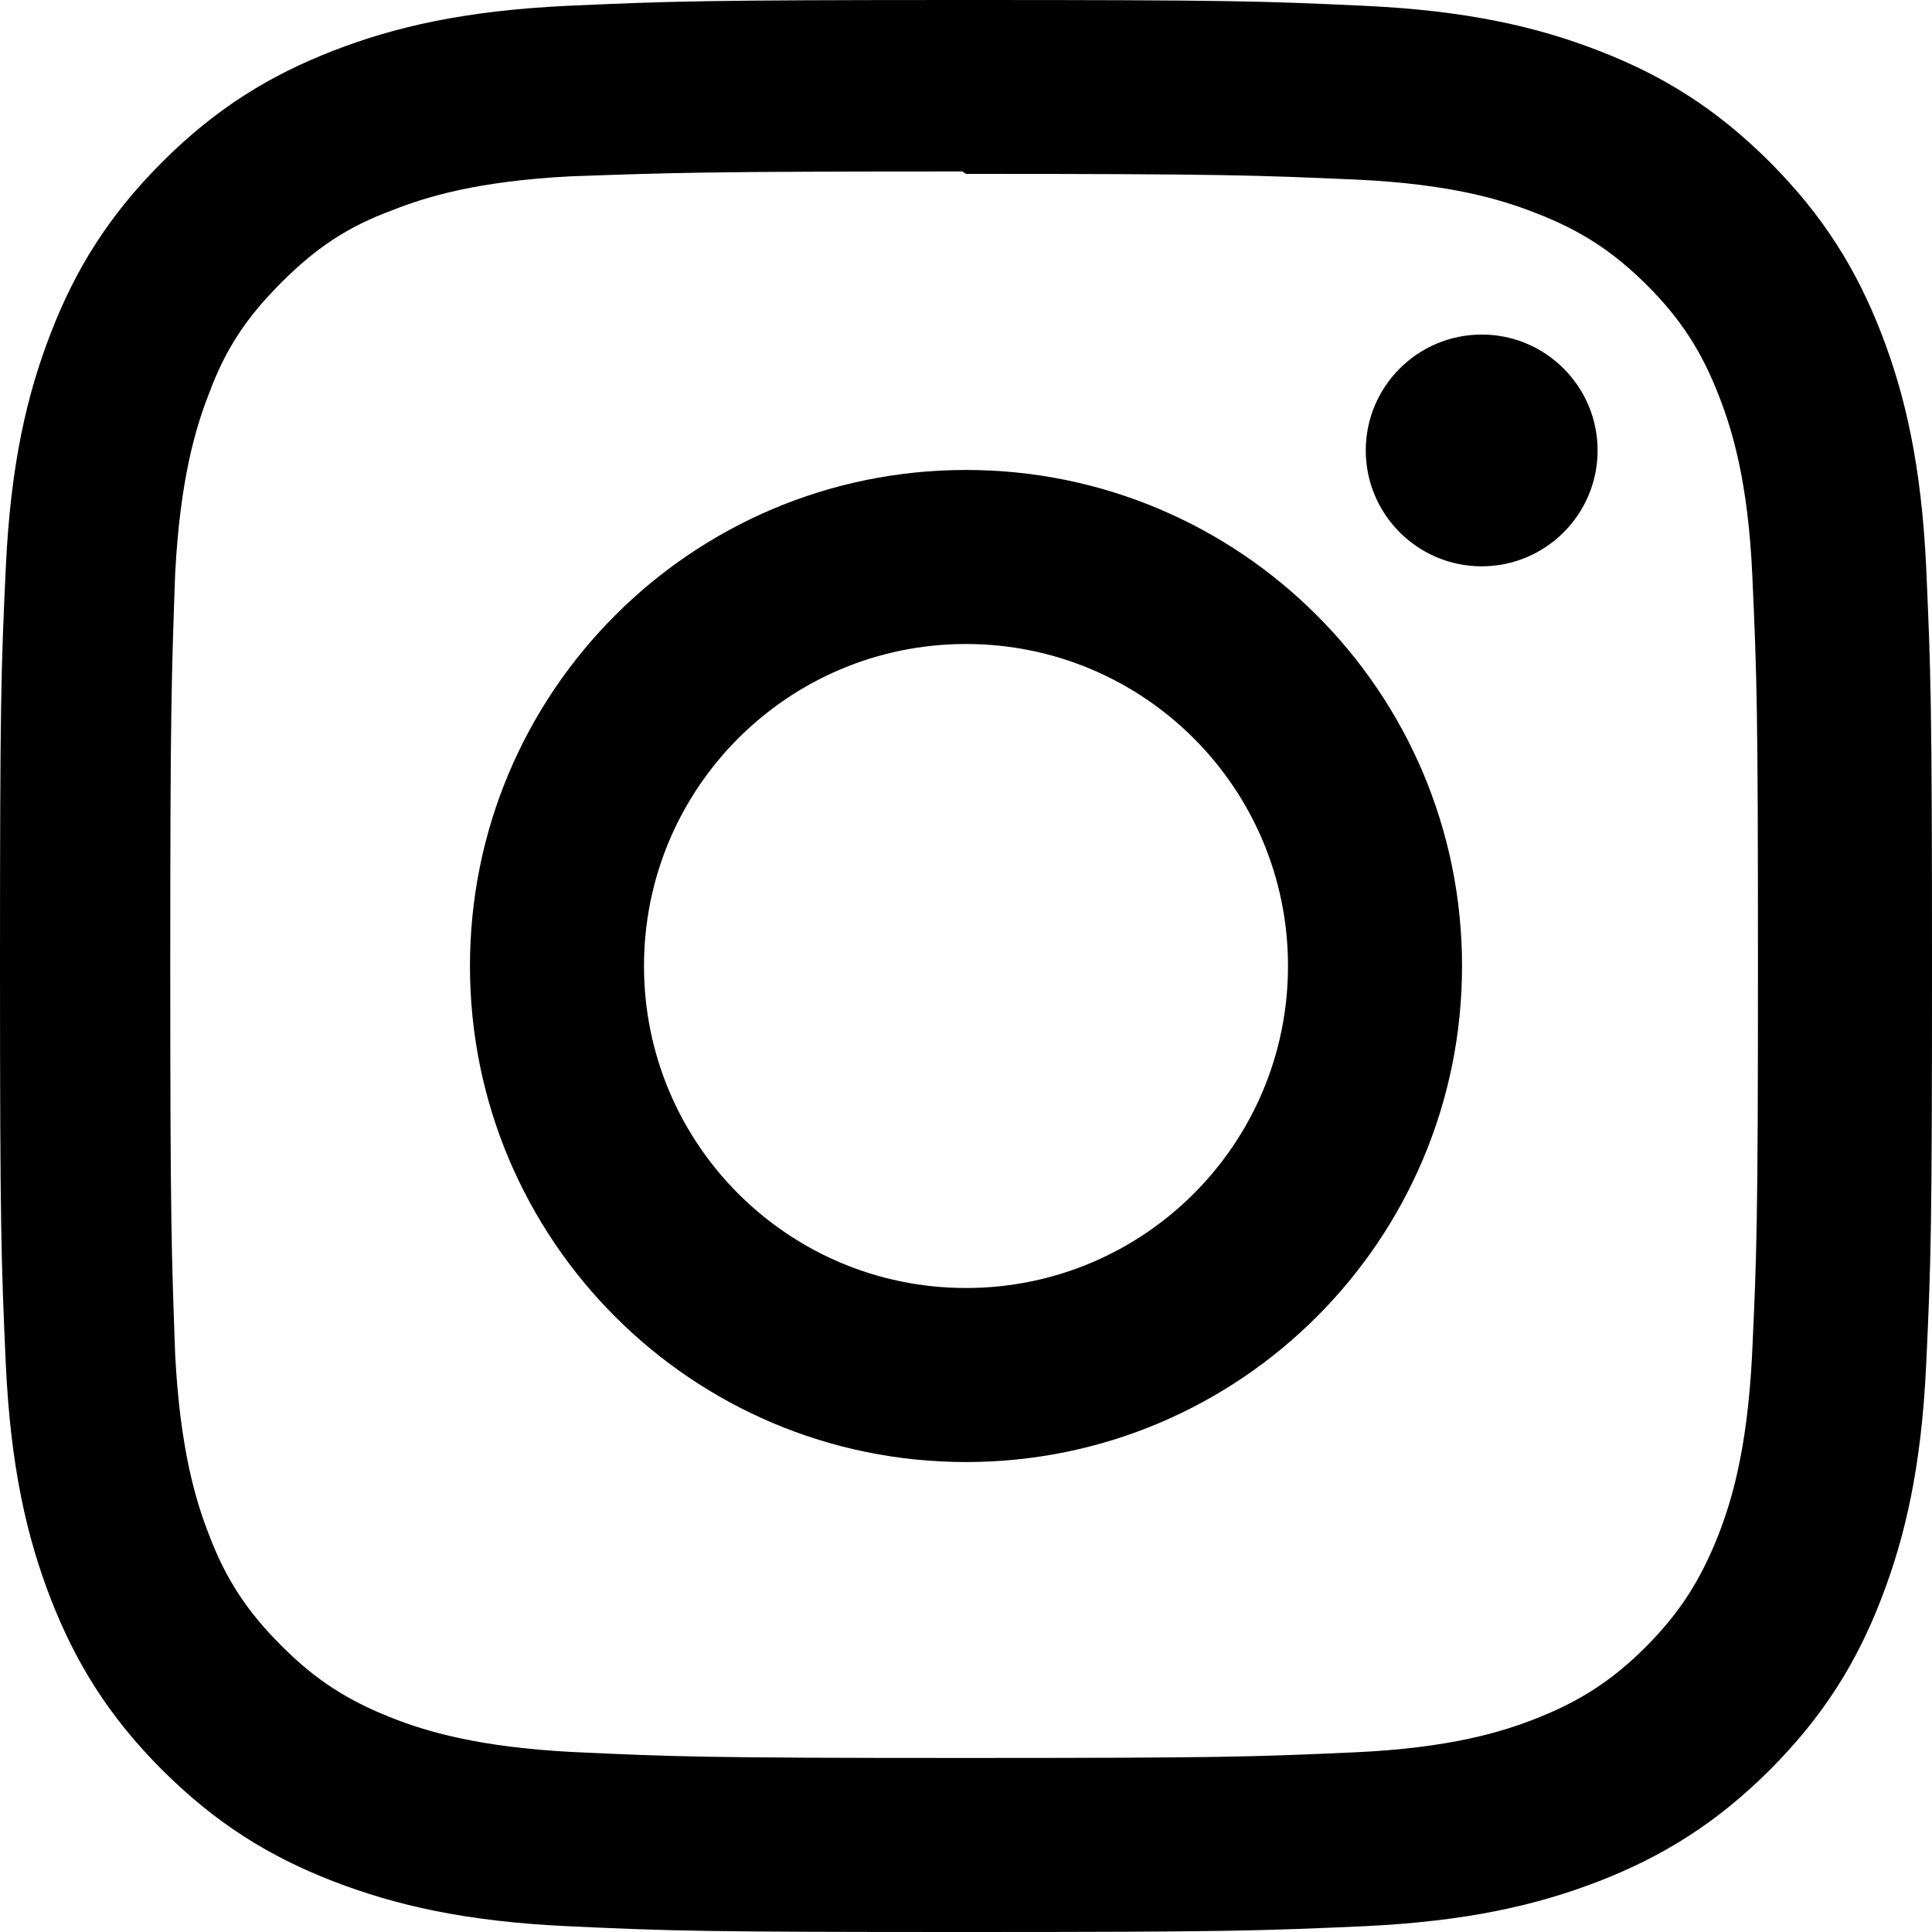
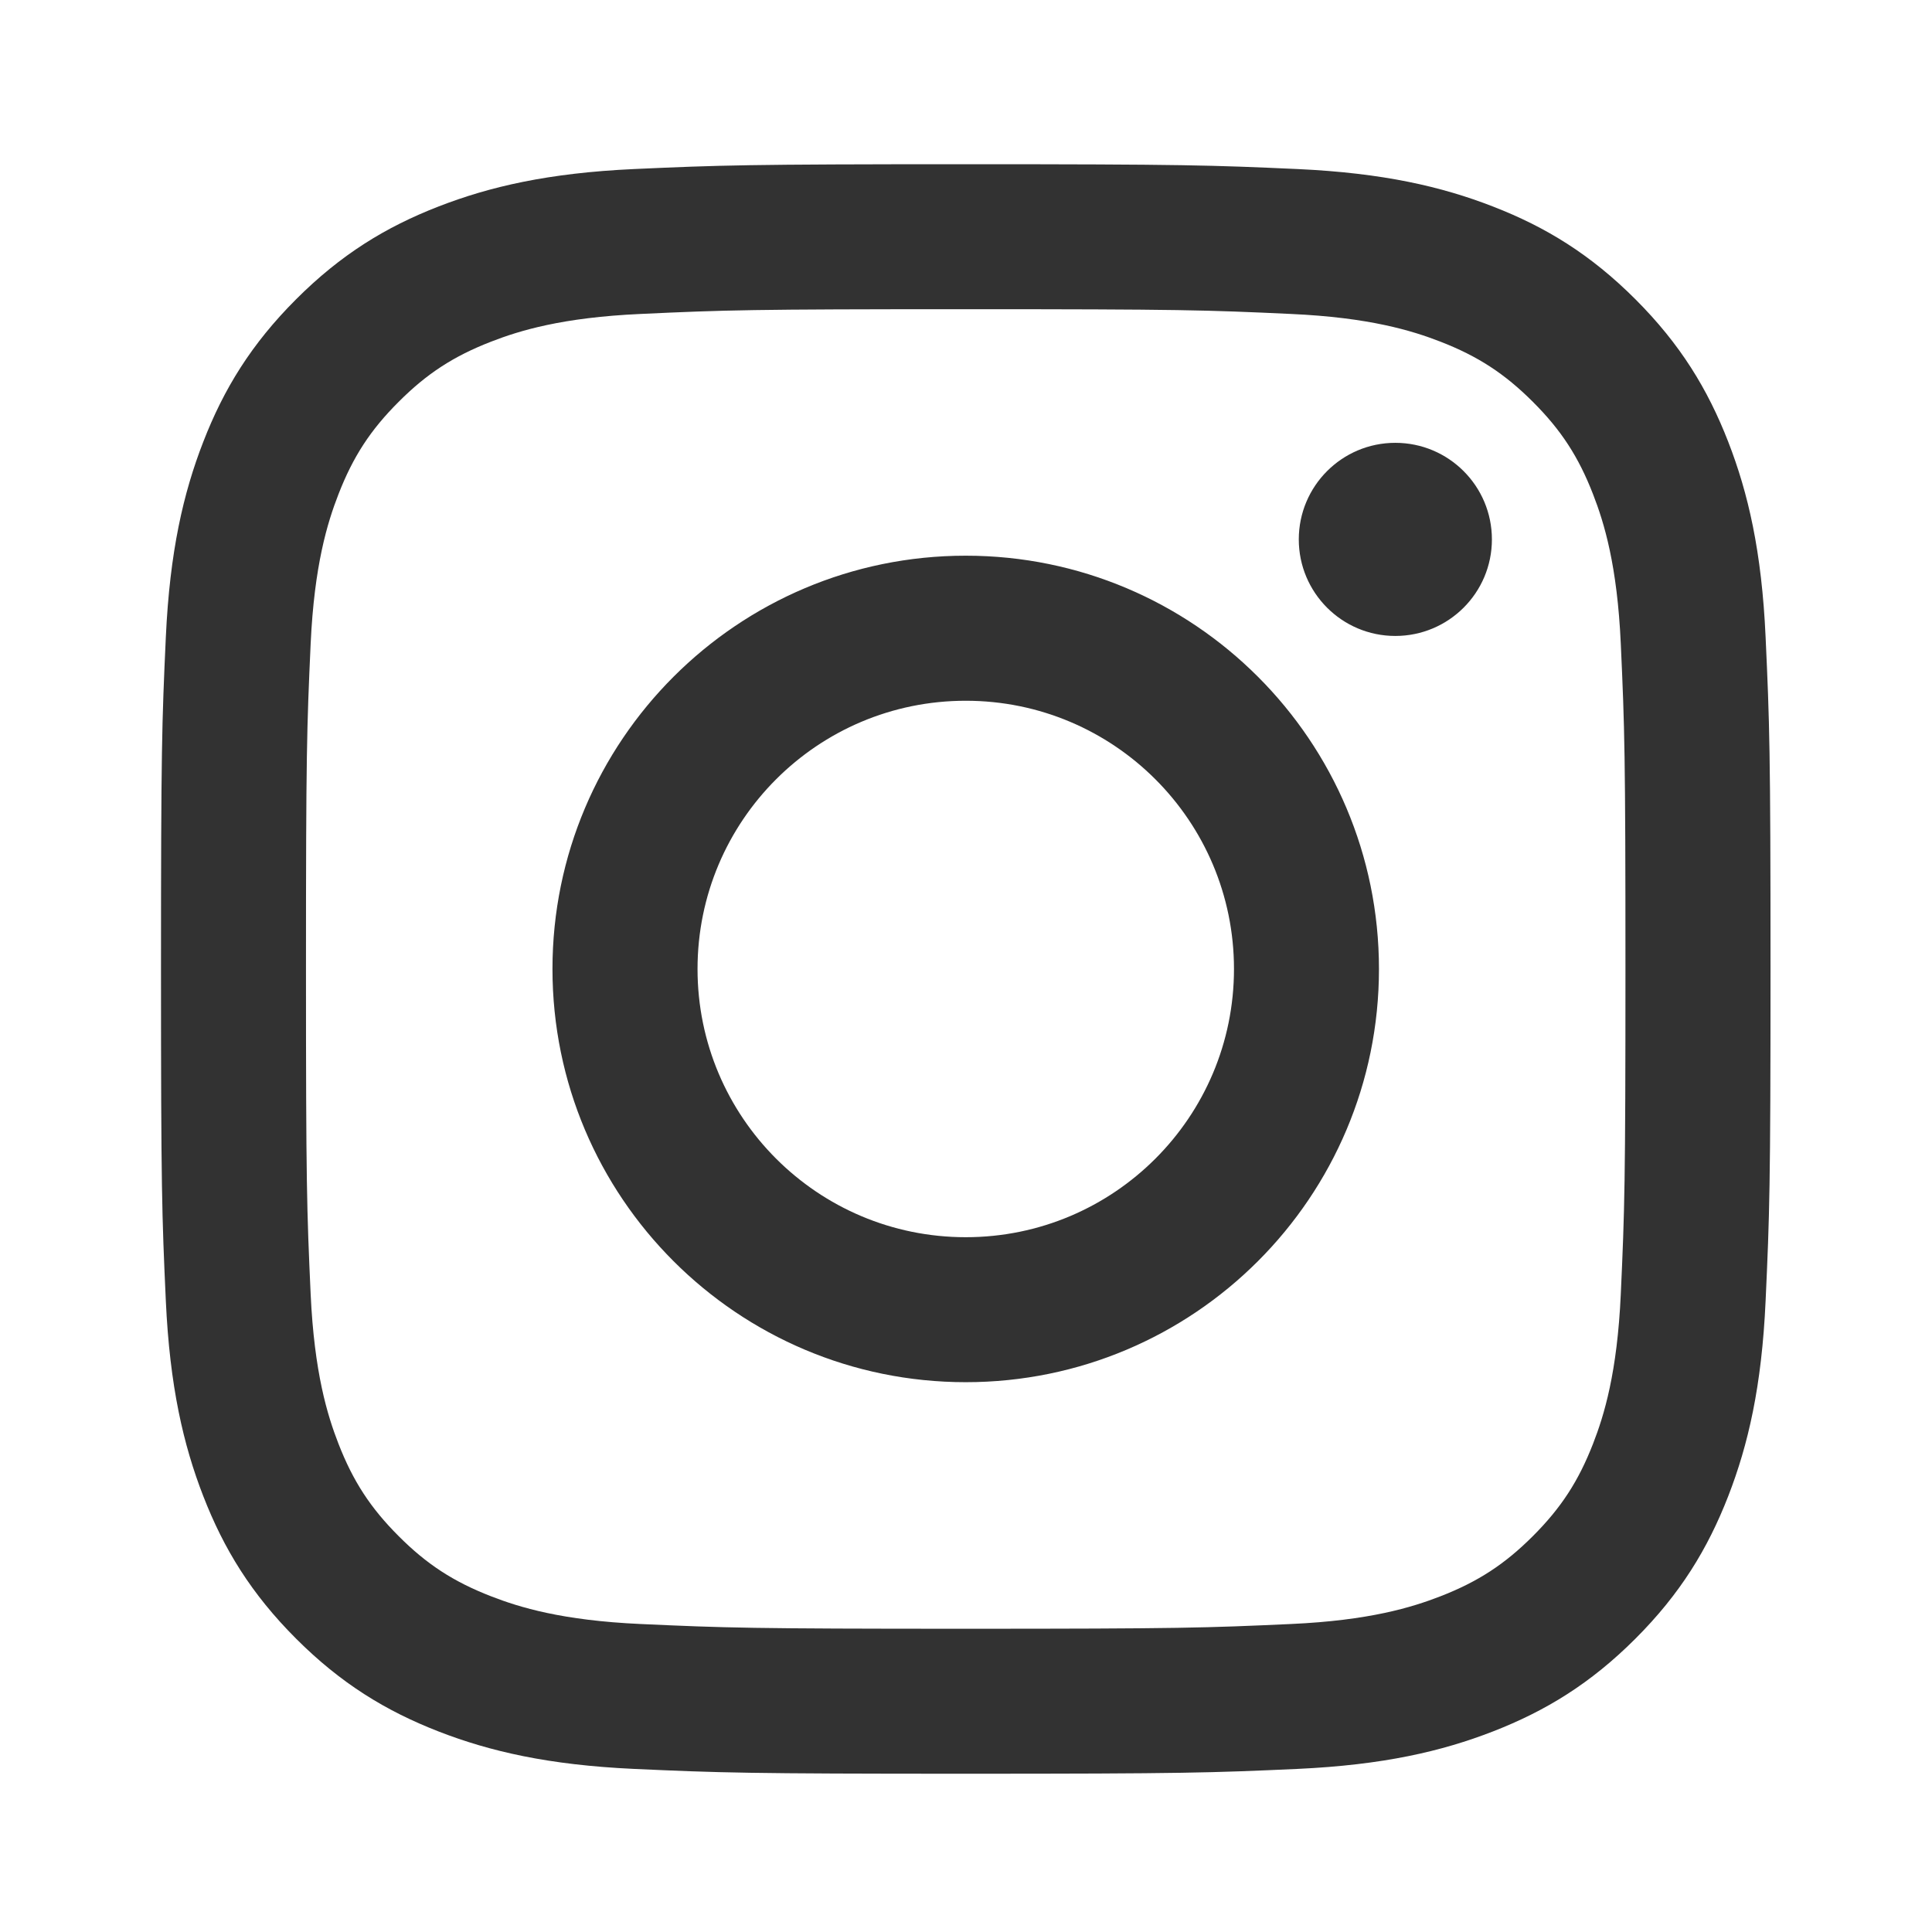
- <svg xmlns="http://www.w3.org/2000/svg" viewBox="0 0 24 24" fill="currentColor">
-   <path d="M12 0C8.74 0 8.333.015 7.053.072 5.775.132 4.905.333 4.14.63c-.789.306-1.459.717-2.126 1.384S.935 3.35.63 4.14C.333 4.905.131 5.775.072 7.053.012 8.333 0 8.74 0 12s.015 3.667.072 4.947c.06 1.277.261 2.148.558 2.913.306.788.717 1.459 1.384 2.126.667.666 1.336 1.079 2.126 1.384.766.296 1.636.499 2.913.558C8.333 23.988 8.74 24 12 24s3.667-.015 4.947-.072c1.277-.06 2.148-.262 2.913-.558.788-.306 1.459-.718 2.126-1.384.666-.667 1.079-1.335 1.384-2.126.296-.765.499-1.636.558-2.913.06-1.28.072-1.687.072-4.947s-.015-3.667-.072-4.947c-.06-1.277-.262-2.149-.558-2.913-.306-.789-.718-1.459-1.384-2.126C21.319 1.347 20.651.935 19.86.63c-.765-.297-1.636-.499-2.913-.558C15.667.012 15.26 0 12 0zm0 2.16c3.203 0 3.585.016 4.85.071 1.17.055 1.805.249 2.227.415.562.217.96.477 1.382.896.419.42.679.819.896 1.381.164.422.36 1.057.413 2.227.057 1.266.07 1.646.07 4.85s-.015 3.585-.074 4.85c-.061 1.17-.256 1.805-.421 2.227-.224.562-.479.96-.899 1.382-.419.419-.824.679-1.38.896-.42.164-1.065.36-2.235.413-1.274.057-1.649.07-4.859.07-3.211 0-3.586-.015-4.859-.074-1.171-.061-1.816-.256-2.236-.421-.569-.224-.96-.479-1.379-.899-.421-.419-.69-.824-.9-1.38-.165-.42-.359-1.065-.42-2.235-.045-1.26-.061-1.649-.061-4.844 0-3.196.016-3.586.061-4.861.061-1.17.255-1.814.42-2.234.21-.57.479-.96.9-1.381.419-.419.81-.689 1.379-.898.42-.166 1.051-.361 2.221-.421 1.275-.045 1.65-.06 4.859-.06l.045.03zm0 3.678c-3.405 0-6.162 2.76-6.162 6.162 0 3.405 2.76 6.162 6.162 6.162 3.405 0 6.162-2.76 6.162-6.162 0-3.405-2.76-6.162-6.162-6.162zM12 16c-2.21 0-4-1.79-4-4s1.79-4 4-4 4 1.79 4 4-1.79 4-4 4zm7.846-10.405c0 .795-.646 1.44-1.44 1.44-.795 0-1.44-.646-1.44-1.44 0-.794.646-1.439 1.44-1.439.793-.001 1.44.645 1.44 1.439z" />
+ <svg xmlns="http://www.w3.org/2000/svg" width="24" height="24" viewBox="0 0 24 24" fill="none">
+   <path fill-rule="evenodd" clip-rule="evenodd" d="M11.997 2.04C9.282 2.04 8.941 2.052 7.875 2.1C6.811 2.149 6.084 2.318 5.448 2.565C4.791 2.82 4.234 3.162 3.678 3.718C3.122 4.274 2.78 4.831 2.525 5.489C2.278 6.124 2.109 6.851 2.06 7.915C2.011 8.981 2 9.322 2 12.037C2 14.752 2.011 15.092 2.06 16.159C2.109 17.223 2.278 17.949 2.525 18.585C2.78 19.242 3.122 19.8 3.678 20.356C4.234 20.912 4.791 21.253 5.448 21.509C6.084 21.756 6.811 21.925 7.875 21.974C8.941 22.022 9.282 22.034 11.997 22.034C14.712 22.034 15.052 22.022 16.119 21.974C17.183 21.925 17.909 21.756 18.545 21.509C19.203 21.253 19.76 20.912 20.316 20.356C20.872 19.8 21.213 19.243 21.469 18.585C21.716 17.949 21.885 17.223 21.933 16.159C21.982 15.092 21.994 14.752 21.994 12.037C21.994 9.322 21.982 8.981 21.933 7.915C21.885 6.851 21.716 6.124 21.469 5.489C21.213 4.831 20.872 4.274 20.316 3.718C19.76 3.162 19.203 2.82 18.545 2.565C17.909 2.318 17.183 2.149 16.119 2.1C15.052 2.052 14.712 2.04 11.997 2.04ZM11.997 3.841C14.666 3.841 14.982 3.851 16.036 3.9C17.011 3.944 17.54 4.107 17.893 4.244C18.359 4.425 18.692 4.642 19.042 4.992C19.392 5.341 19.609 5.674 19.79 6.141C19.927 6.493 20.09 7.023 20.134 7.997C20.182 9.051 20.192 9.368 20.192 12.037C20.192 14.706 20.182 15.022 20.134 16.076C20.09 17.051 19.927 17.581 19.79 17.933C19.609 18.399 19.392 18.732 19.042 19.082C18.692 19.432 18.359 19.649 17.893 19.83C17.54 19.967 17.011 20.13 16.036 20.174C14.982 20.222 14.666 20.233 11.997 20.233C9.327 20.233 9.011 20.222 7.957 20.174C6.983 20.13 6.453 19.967 6.101 19.83C5.634 19.649 5.301 19.432 4.952 19.082C4.602 18.732 4.385 18.399 4.204 17.933C4.067 17.581 3.904 17.051 3.859 16.076C3.811 15.022 3.801 14.706 3.801 12.037C3.801 9.368 3.811 9.051 3.859 7.997C3.904 7.023 4.067 6.493 4.204 6.141C4.385 5.674 4.602 5.341 4.952 4.992C5.301 4.642 5.634 4.425 6.101 4.244C6.453 4.107 6.983 3.944 7.957 3.9C9.011 3.851 9.328 3.841 11.997 3.841ZM11.997 15.369C10.156 15.369 8.665 13.877 8.665 12.037C8.665 10.197 10.156 8.705 11.997 8.705C13.837 8.705 15.329 10.197 15.329 12.037C15.329 13.877 13.837 15.369 11.997 15.369ZM11.997 6.903C9.162 6.903 6.863 9.202 6.863 12.037C6.863 14.872 9.162 17.17 11.997 17.17C14.832 17.17 17.13 14.872 17.13 12.037C17.13 9.202 14.832 6.903 11.997 6.903ZM17.333 7.9C17.996 7.9 18.533 7.363 18.533 6.701C18.533 6.038 17.996 5.501 17.333 5.501C16.671 5.501 16.134 6.038 16.134 6.701C16.134 7.363 16.671 7.9 17.333 7.9Z" fill="#323232" />
</svg>
